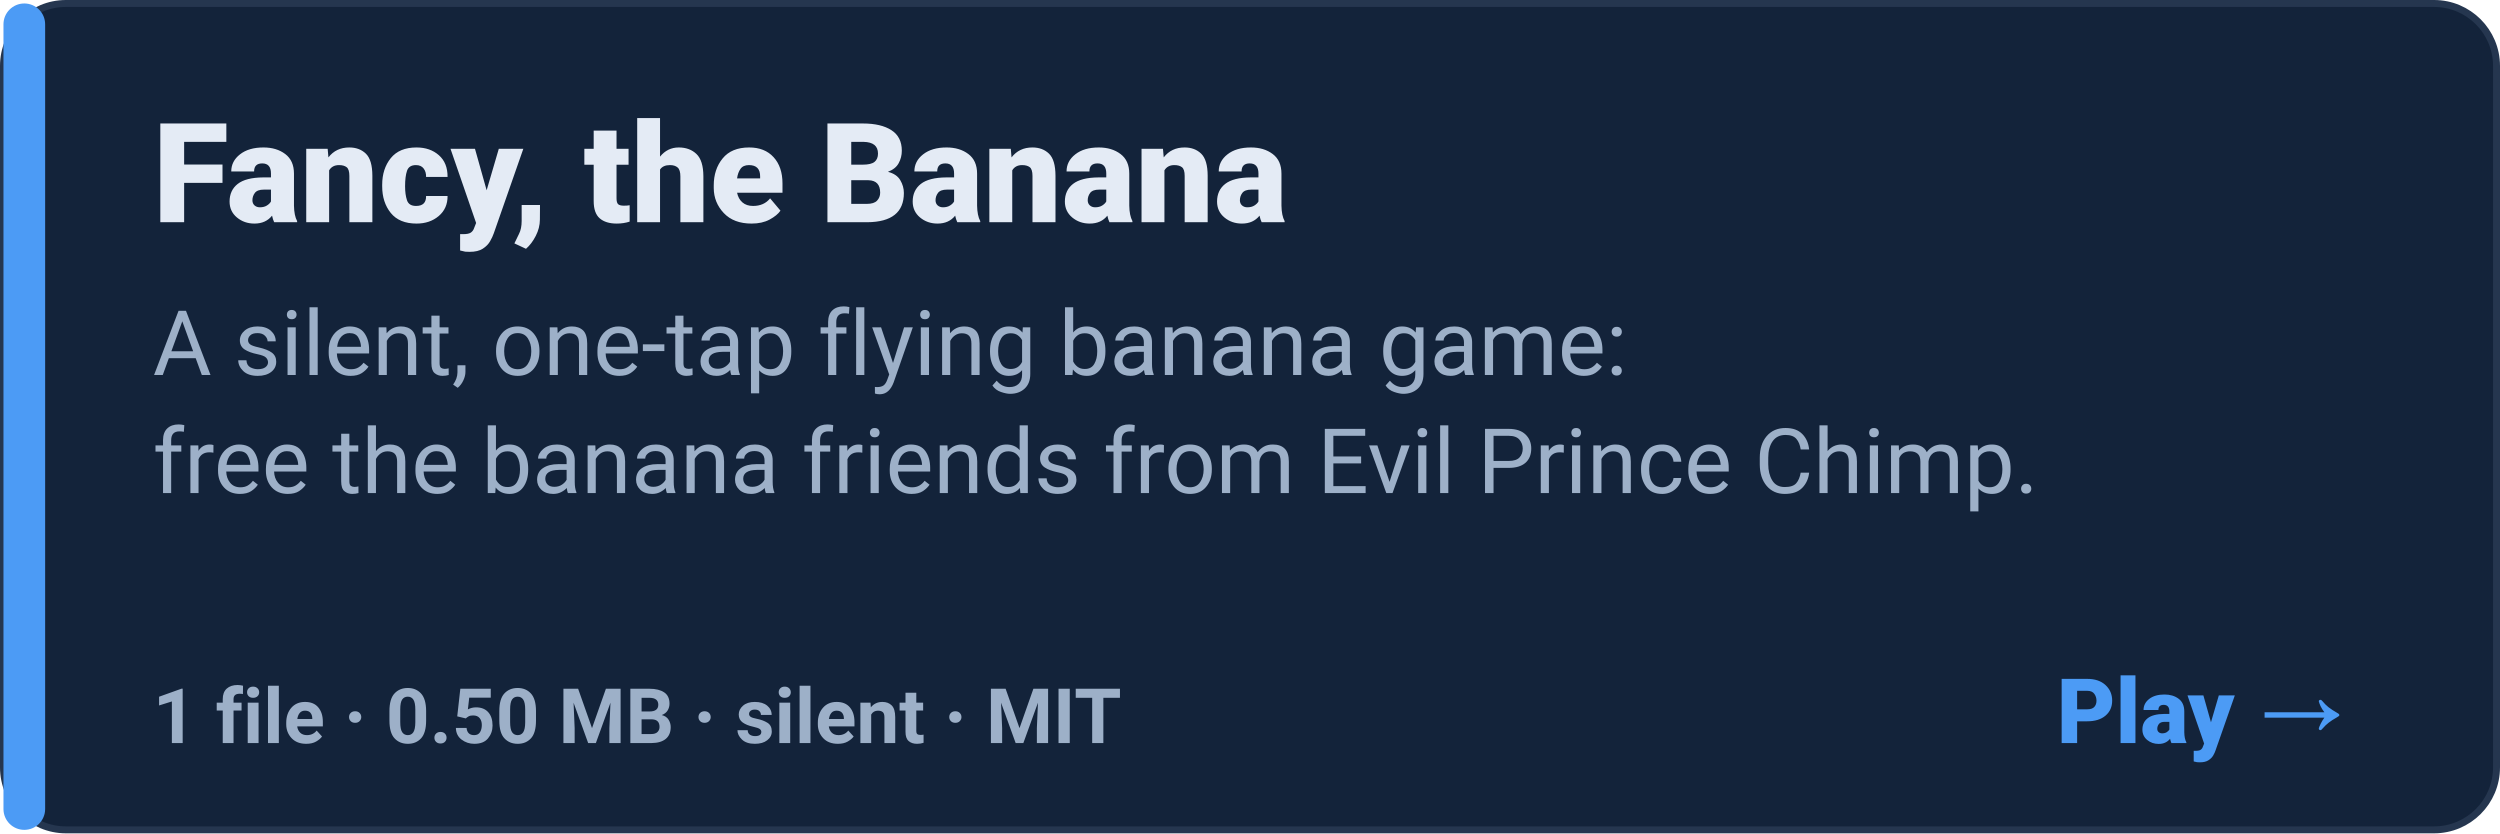
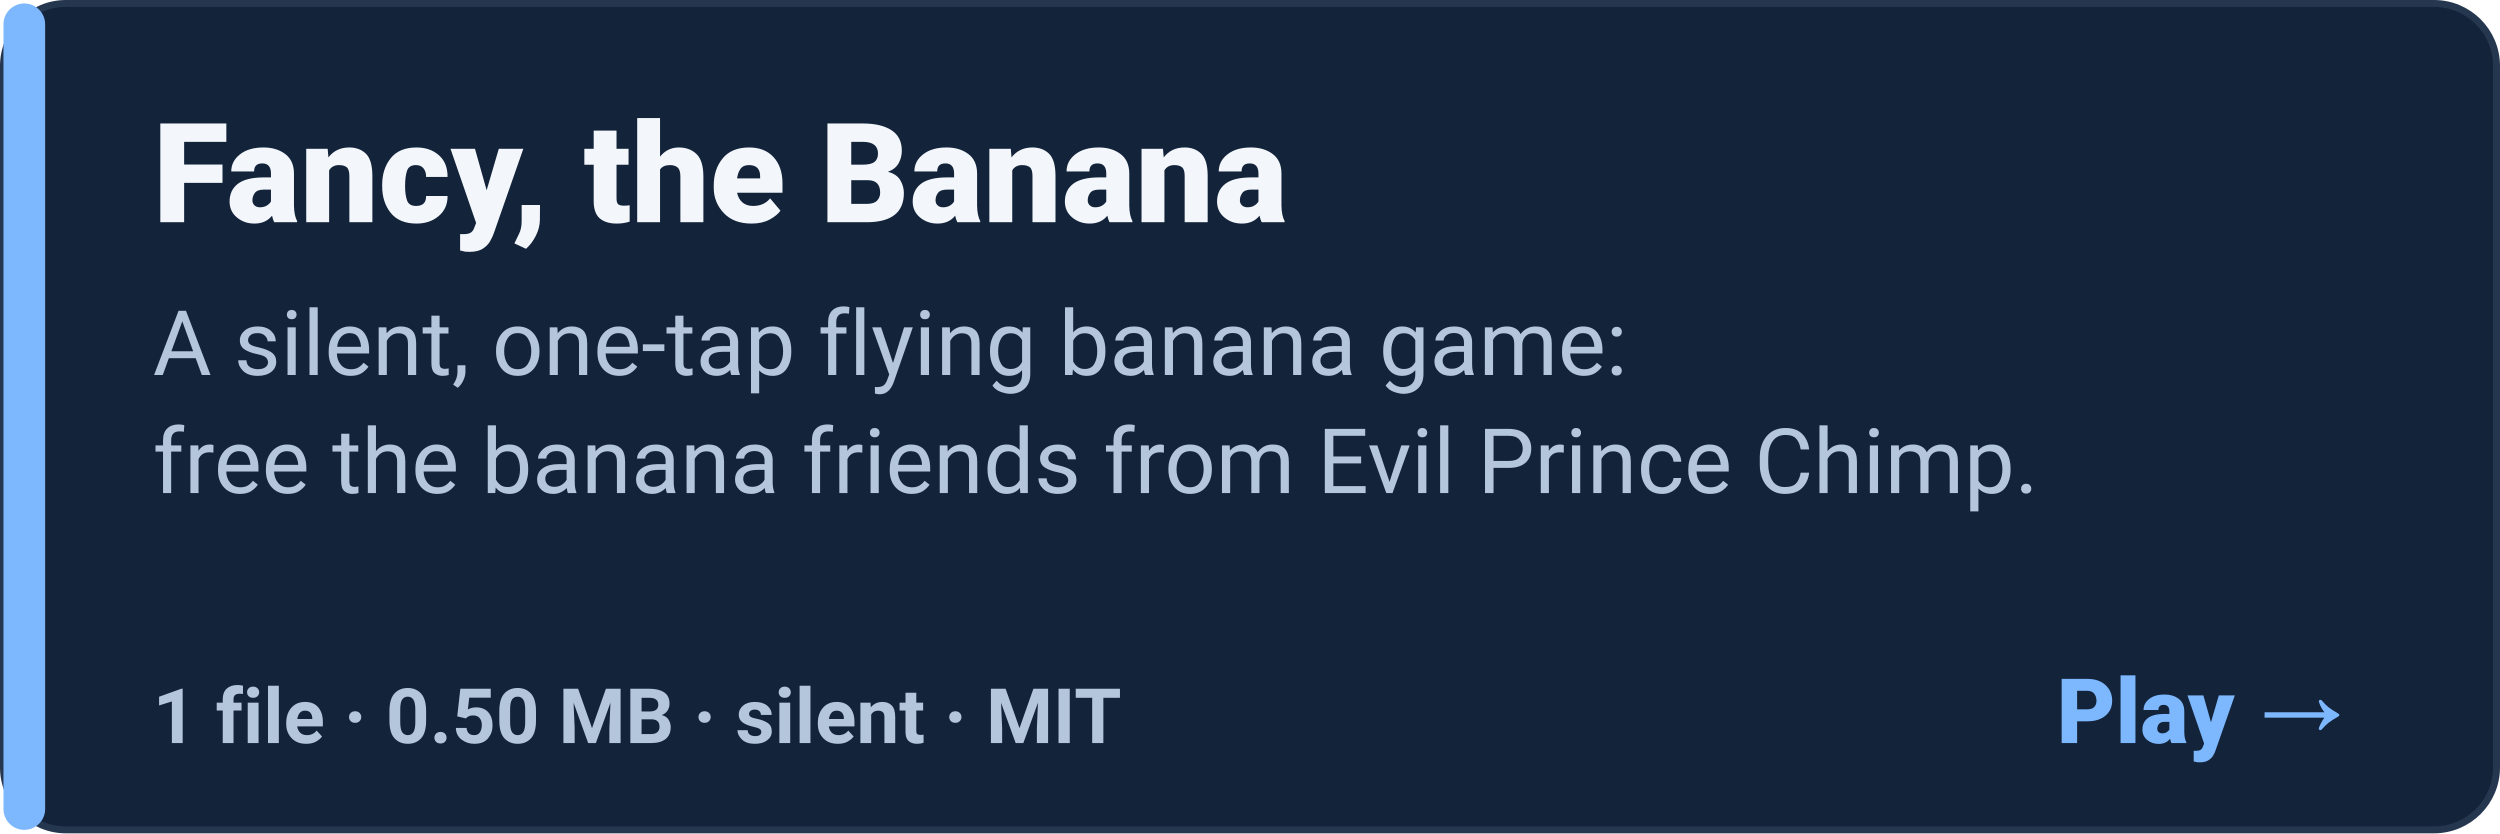
<svg xmlns="http://www.w3.org/2000/svg" viewBox="0 0 720 240" width="720" height="240" role="img" aria-labelledby="t d">
  <rect x="1" y="1" width="718" height="238" rx="18" fill="#13233a" stroke="#25364f" stroke-width="2" />
-   <rect x="1" y="1" width="12" height="238" rx="6" fill="#4c9bf5" />
-   <text x="44" y="64" font-family="'Segoe UI',system-ui,-apple-system,Roboto,Helvetica,Arial,sans-serif" font-size="40" font-weight="800" fill="#e4ebf5">Fancy, the Banana</text>
-   <text x="44" y="108" font-family="'Segoe UI',system-ui,-apple-system,Roboto,Helvetica,Arial,sans-serif" font-size="26" fill="#9db0c8">A silent, one-tap flying banana game:</text>
-   <text x="44" y="142" font-family="'Segoe UI',system-ui,-apple-system,Roboto,Helvetica,Arial,sans-serif" font-size="26" fill="#9db0c8">free the banana friends from Evil Prince Chimp.</text>
-   <text x="44" y="214" font-family="'Segoe UI',system-ui,-apple-system,Roboto,Helvetica,Arial,sans-serif" font-size="22" font-weight="600" fill="#9db0c8">1 file · 0.50 MB · silent · MIT</text>
-   <text x="676" y="214" text-anchor="end" font-family="'Segoe UI',system-ui,-apple-system,Roboto,Helvetica,Arial,sans-serif" font-size="26" font-weight="800" fill="#4c9bf5">Play →</text>
+   <rect x="1" y="1" width="12" height="238" rx="6" fill="#7db8ff" />
+   <text x="44" y="64" font-family="'Segoe UI',system-ui,-apple-system,Roboto,Helvetica,Arial,sans-serif" font-size="40" font-weight="800" fill="#f3f7fc">Fancy, the Banana</text>
+   <text x="44" y="108" font-family="'Segoe UI',system-ui,-apple-system,Roboto,Helvetica,Arial,sans-serif" font-size="26" fill="#b4c6dc">A silent, one-tap flying banana game:</text>
+   <text x="44" y="142" font-family="'Segoe UI',system-ui,-apple-system,Roboto,Helvetica,Arial,sans-serif" font-size="26" fill="#b4c6dc">free the banana friends from Evil Prince Chimp.</text>
+   <text x="44" y="214" font-family="'Segoe UI',system-ui,-apple-system,Roboto,Helvetica,Arial,sans-serif" font-size="22" font-weight="600" fill="#b4c6dc">1 file · 0.50 MB · silent · MIT</text>
+   <text x="676" y="214" text-anchor="end" font-family="'Segoe UI',system-ui,-apple-system,Roboto,Helvetica,Arial,sans-serif" font-size="26" font-weight="800" fill="#7db8ff">Play →</text>
</svg>
